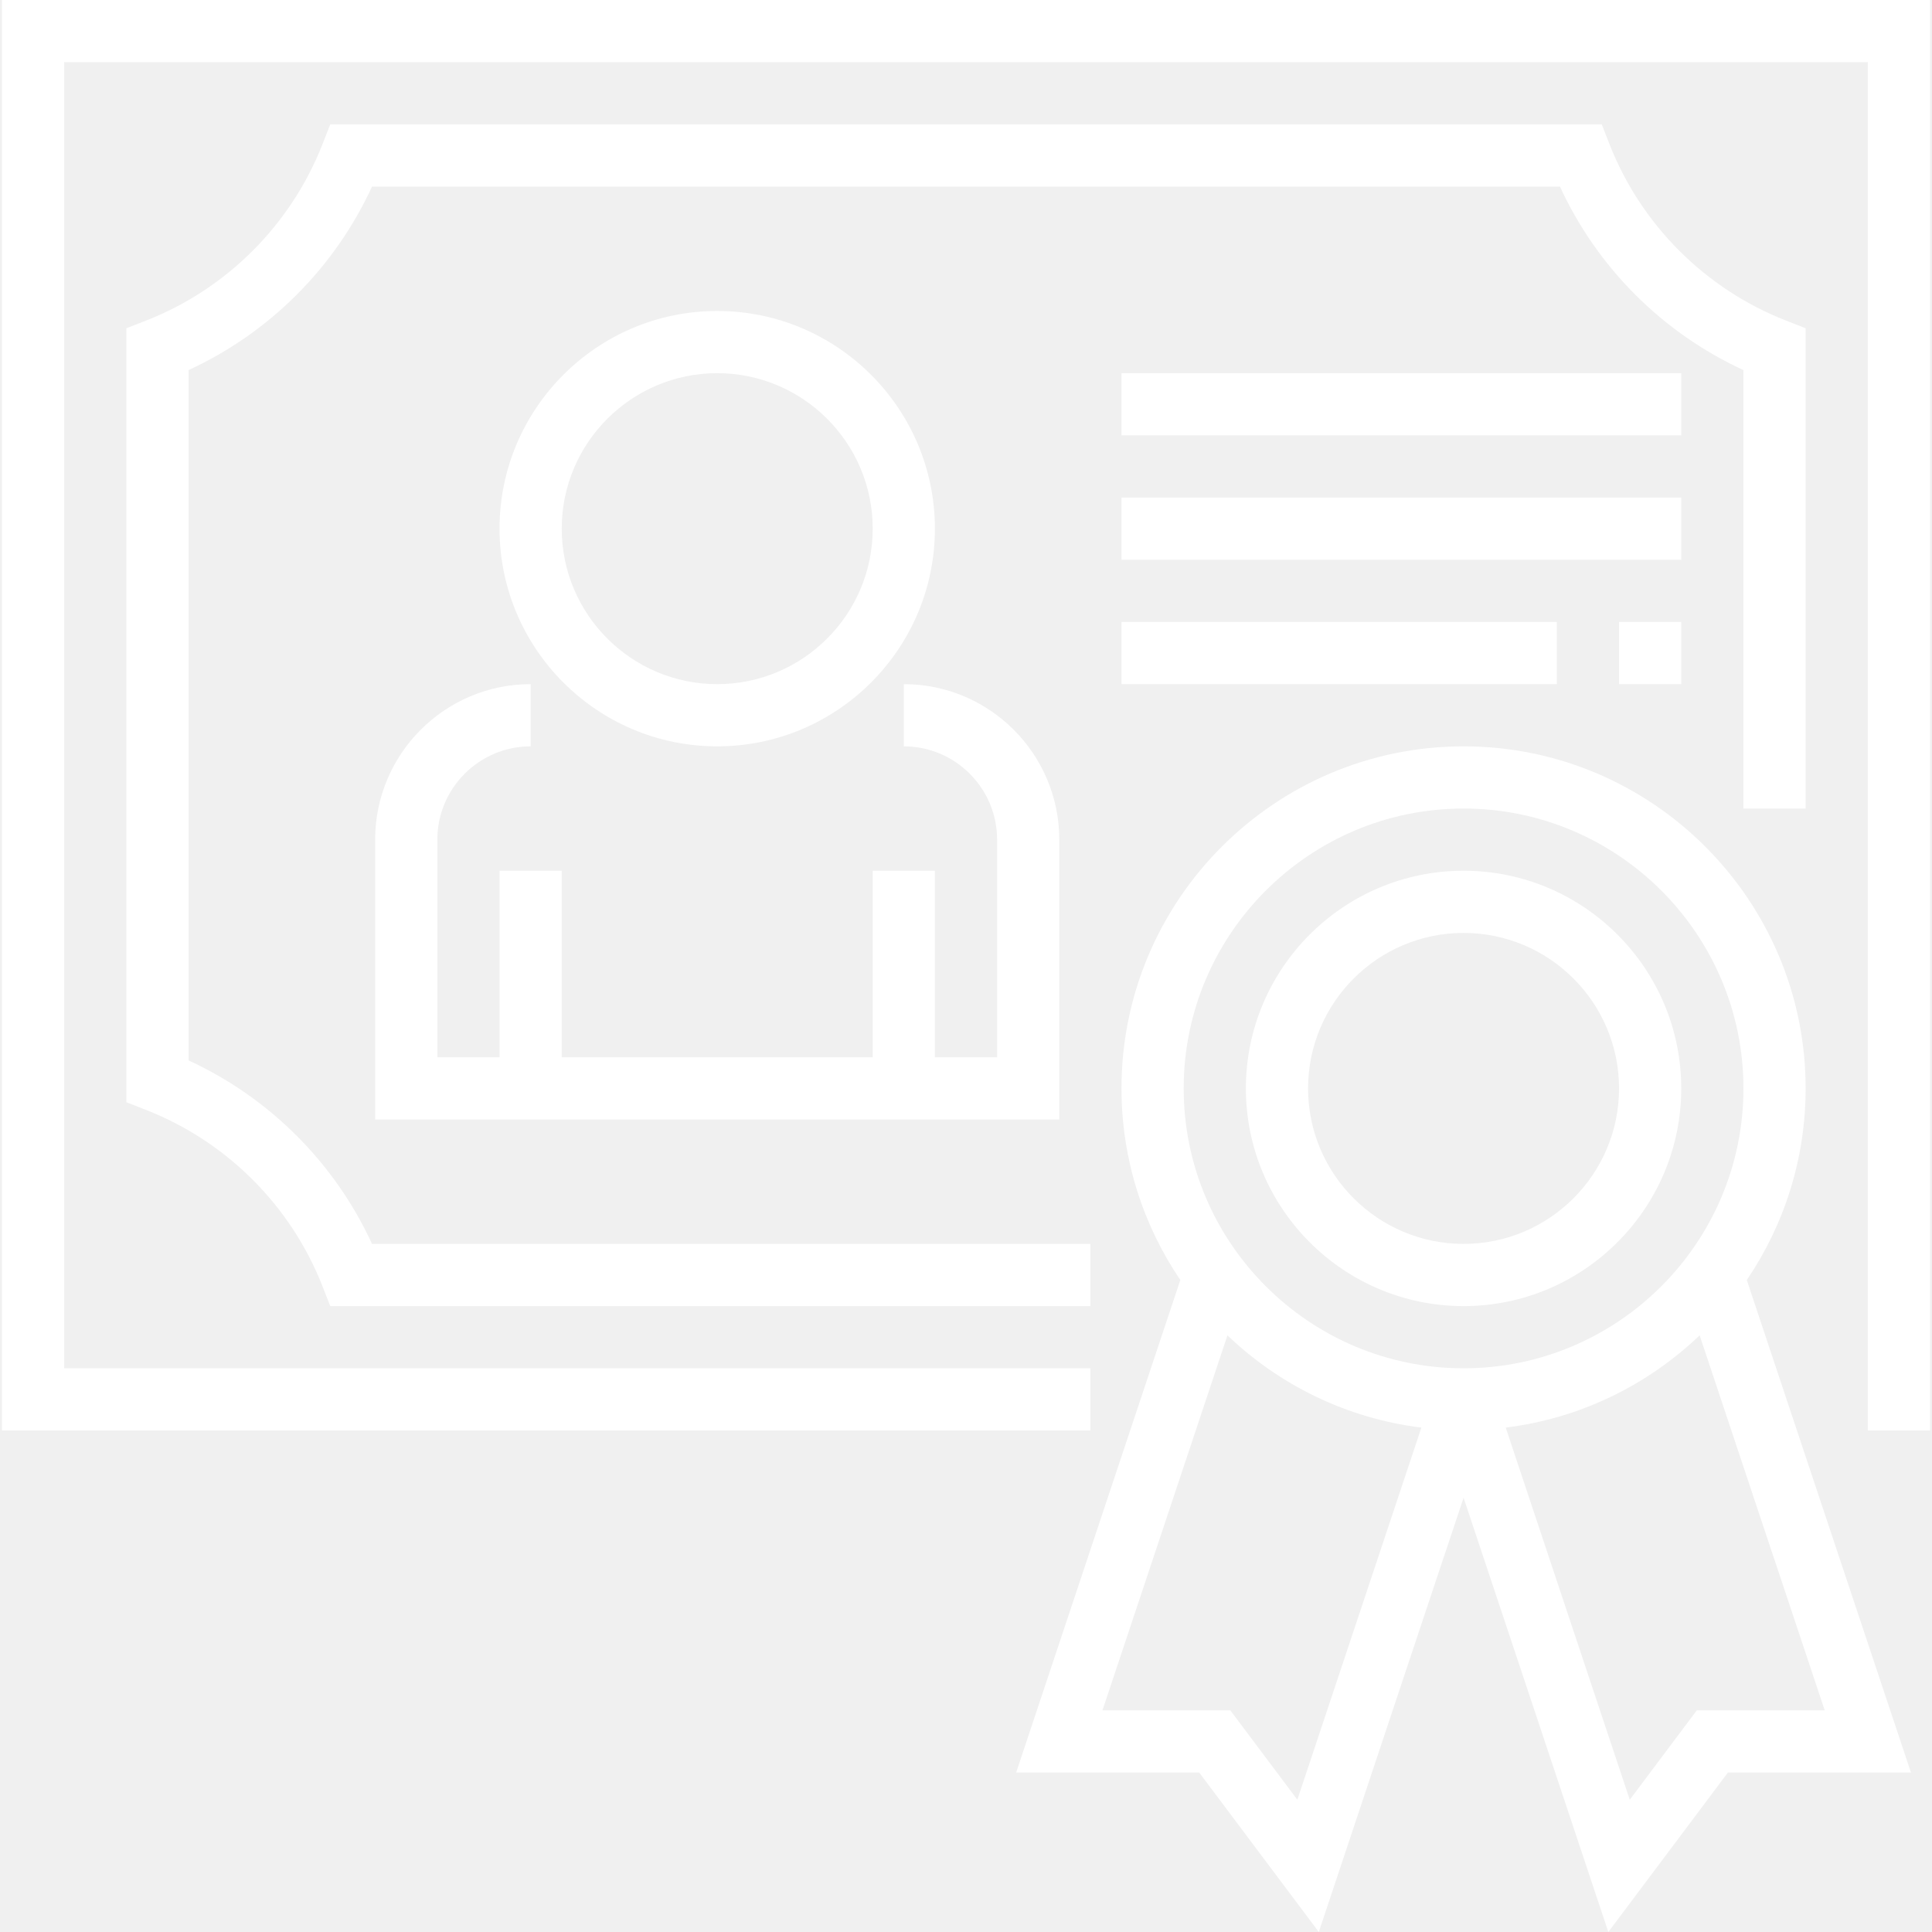
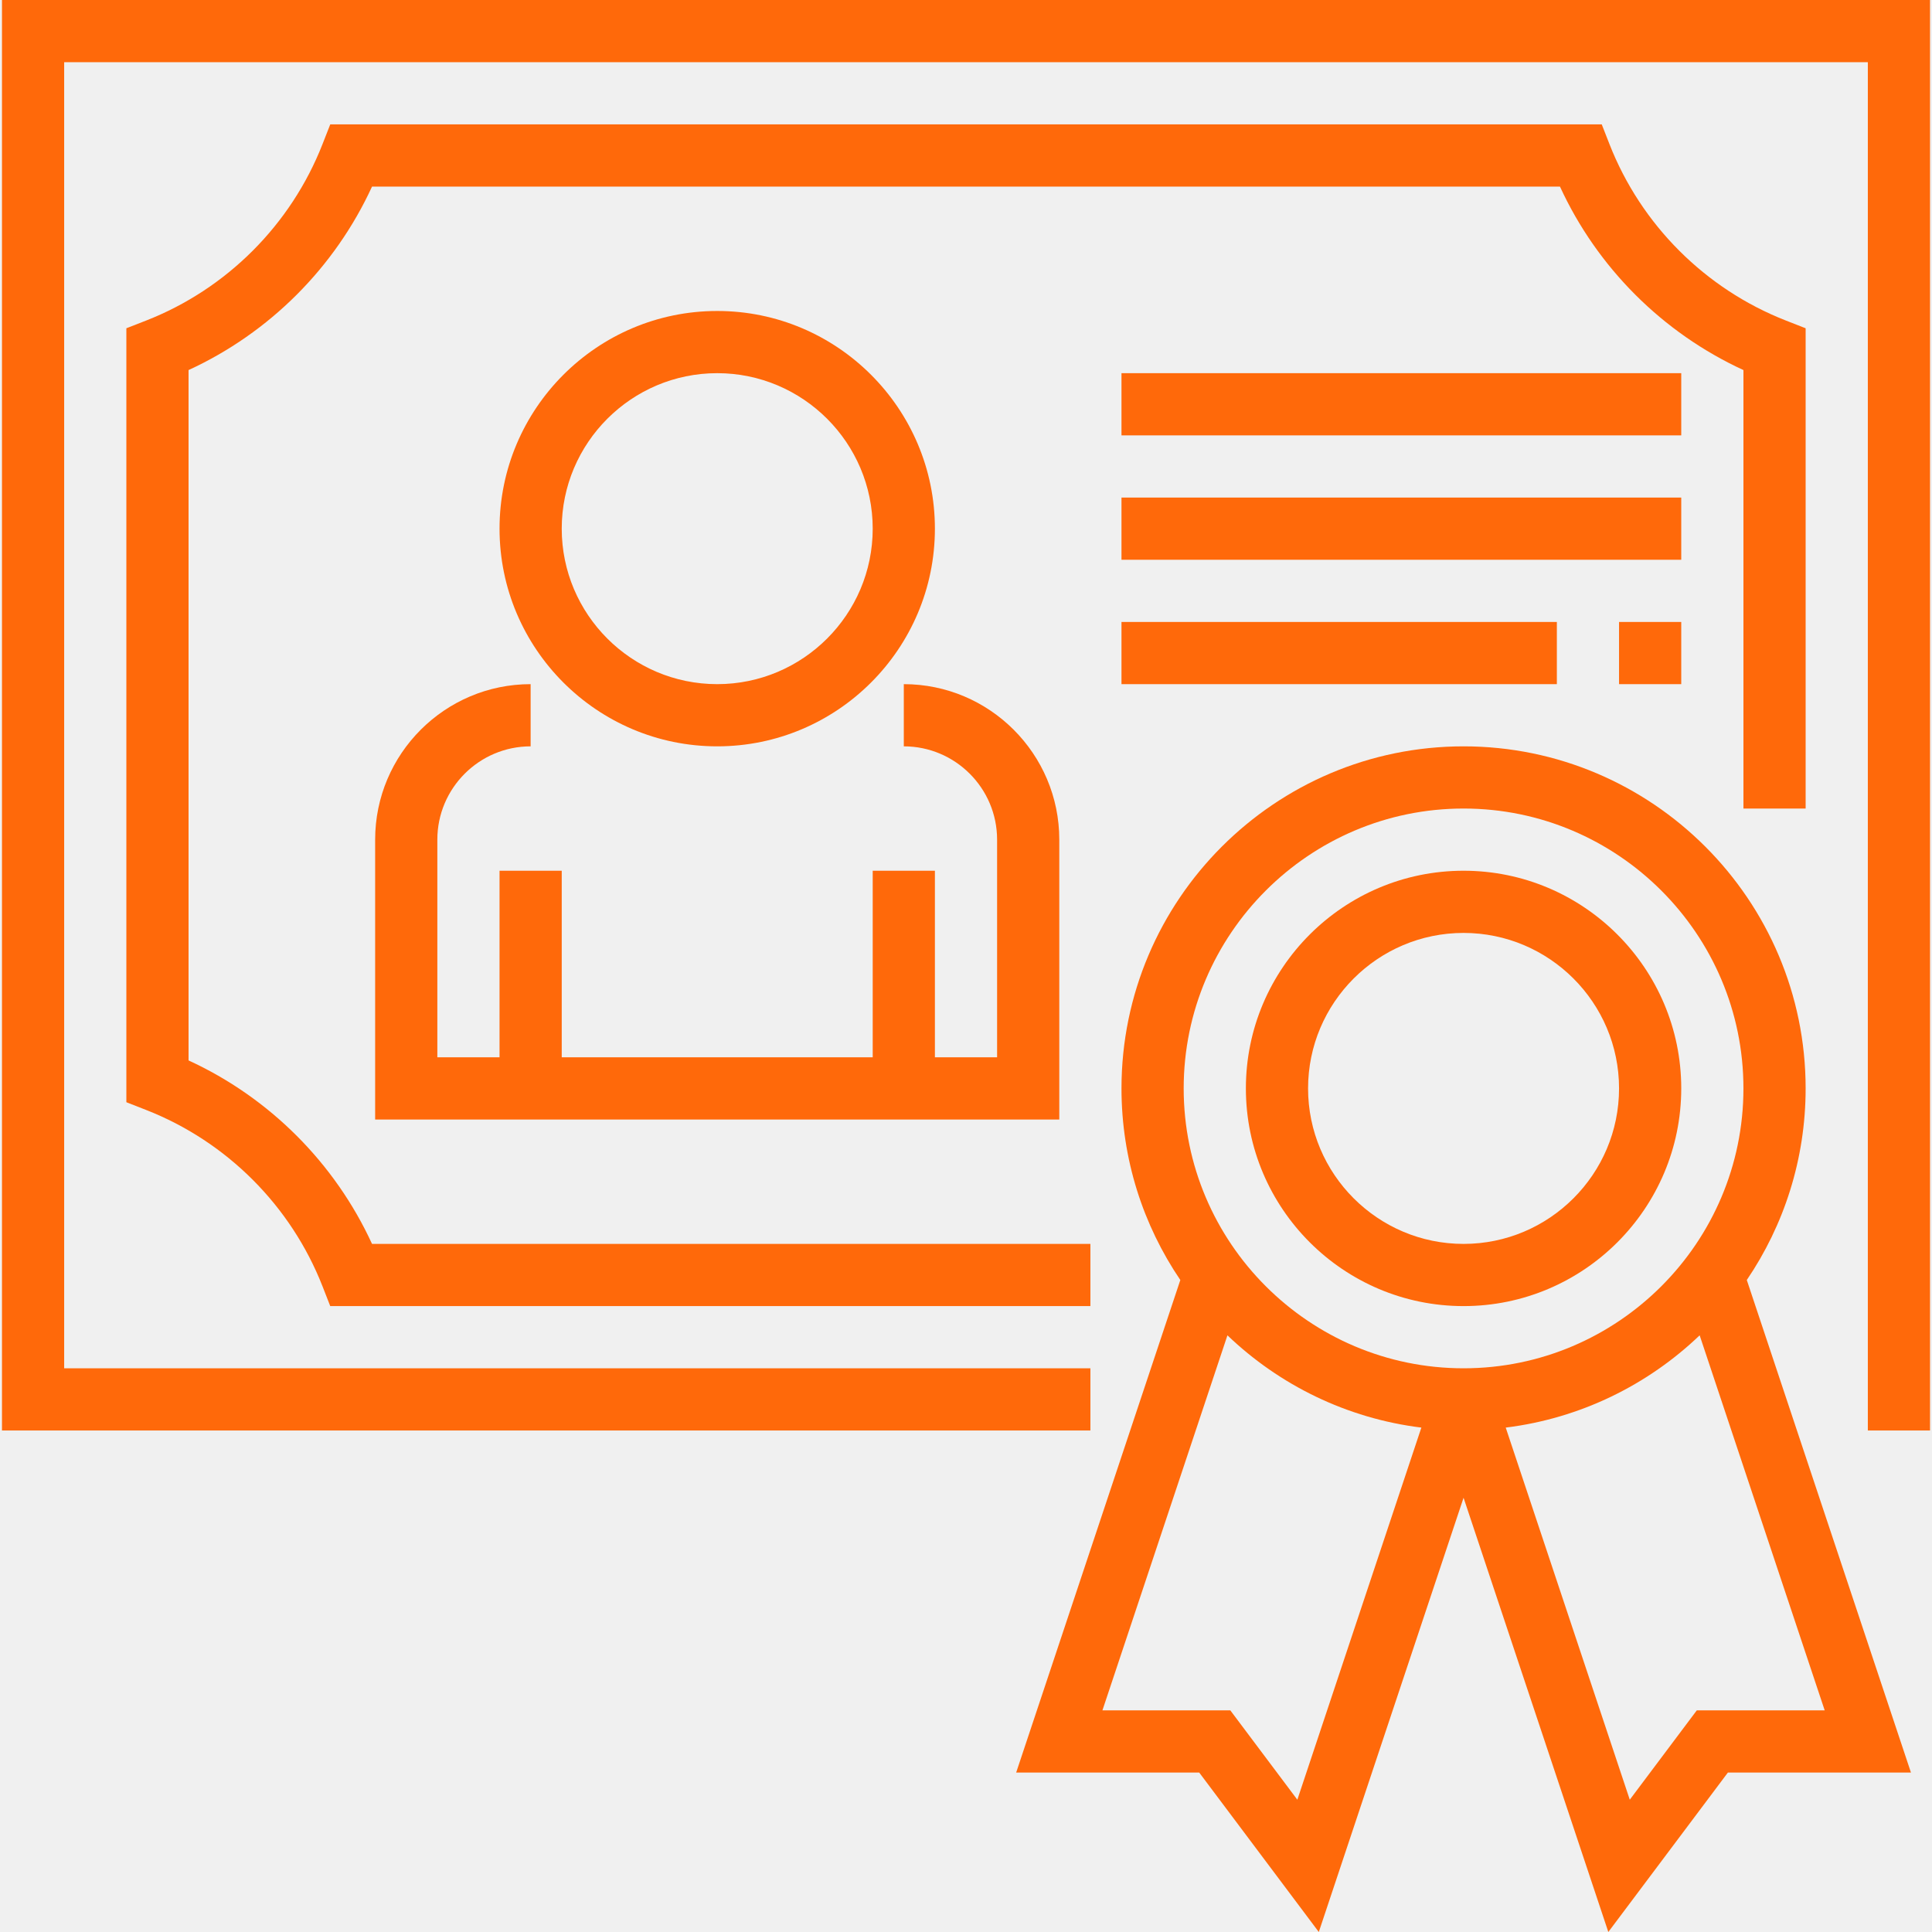
<svg xmlns="http://www.w3.org/2000/svg" version="1.1" id="Capa_1" x="0px" y="0px" viewBox="0 0 497.016 497.016" style="enable-background:new 0 0 497.016 497.016;" xml:space="preserve" width="512px" height="512px">
  <g>
    <g>
      <g>
-         <polygon points="0.508,0 0.508,368 280.508,368 280.508,352 16.508,352 16.508,16 480.508,16 480.508,368 496.508,368 496.508,0         " fill="#FFFFFF" />
-         <path d="M464.508,208V84.448l-5.088-1.992c-20.728-8.112-37.264-24.648-45.376-45.376L412.06,32H84.956l-1.992,5.088     c-8.112,20.728-24.648,37.264-45.376,45.376l-5.08,1.984v199.104l5.088,1.992c20.728,8.112,37.264,24.648,45.376,45.376     l1.984,5.08h195.552v-16h-184.8c-9.568-20.816-26.384-37.632-47.2-47.2V95.2c20.816-9.568,37.632-26.384,47.2-47.2h305.6     c9.568,20.816,26.384,37.632,47.2,47.2V208H464.508z" fill="#FFFFFF" />
-         <path d="M184.508,192c30.88,0,56-25.12,56-56s-25.12-56-56-56s-56,25.12-56,56S153.628,192,184.508,192z M184.508,96     c22.056,0,40,17.944,40,40c0,22.056-17.944,40-40,40c-22.056,0-40-17.944-40-40C144.508,113.944,162.452,96,184.508,96z" fill="#FFFFFF" />
-         <path d="M96.508,216v72h176v-72c0-22.056-17.944-40-40-40v16c13.232,0,24,10.768,24,24v56h-16v-48h-16v48h-80v-48h-16v48h-16v-56     c0-13.232,10.768-24,24-24v-16C114.452,176,96.508,193.944,96.508,216z" fill="#FFFFFF" />
-         <path d="M464.508,280c0-48.52-39.48-88-88-88c-48.52,0-88,39.48-88,88c0,18.248,5.592,35.216,15.136,49.288L261.412,456h47.096     l30.76,41.016l37.24-111.712l37.24,111.712L444.508,456h47.096l-42.232-126.712C458.916,315.216,464.508,298.248,464.508,280z      M333.748,462.984L316.508,440h-32.904l32.16-96.48c13.336,12.76,30.648,21.36,49.888,23.736L333.748,462.984z M304.508,280     c0-39.696,32.304-72,72-72s72,32.304,72,72s-32.304,72-72,72S304.508,319.696,304.508,280z M469.412,440h-32.904l-17.24,22.984     l-31.912-95.728c19.24-2.384,36.544-10.976,49.888-23.736L469.412,440z" fill="#FFFFFF" />
-         <path d="M376.508,224c-30.88,0-56,25.12-56,56s25.12,56,56,56s56-25.12,56-56S407.388,224,376.508,224z M376.508,320     c-22.056,0-40-17.944-40-40c0-22.056,17.944-40,40-40c22.056,0,40,17.944,40,40C416.508,302.056,398.564,320,376.508,320z" fill="#FFFFFF" />
-         <rect x="288.508" y="96" width="144" height="16" fill="#FFFFFF" />
-         <rect x="288.508" y="128" width="144" height="16" fill="#FFFFFF" />
-         <rect x="416.508" y="160" width="16" height="16" fill="#FFFFFF" />
-         <rect x="288.508" y="160" width="112" height="16" fill="#FFFFFF" />
+         <polygon points="0.508,0 0.508,368 280.508,368 280.508,352 16.508,352 16.508,16 480.508,16 480.508,368 496.508,368 496.508,0         " fill="#FF690A" />
+         <path d="M464.508,208V84.448l-5.088-1.992c-20.728-8.112-37.264-24.648-45.376-45.376L412.06,32H84.956l-1.992,5.088     c-8.112,20.728-24.648,37.264-45.376,45.376l-5.08,1.984v199.104l5.088,1.992c20.728,8.112,37.264,24.648,45.376,45.376     l1.984,5.08h195.552v-16h-184.8c-9.568-20.816-26.384-37.632-47.2-47.2V95.2c20.816-9.568,37.632-26.384,47.2-47.2h305.6     c9.568,20.816,26.384,37.632,47.2,47.2V208H464.508z" fill="#FF690A" />
+         <path d="M184.508,192c30.88,0,56-25.12,56-56s-25.12-56-56-56s-56,25.12-56,56S153.628,192,184.508,192z M184.508,96     c22.056,0,40,17.944,40,40c0,22.056-17.944,40-40,40c-22.056,0-40-17.944-40-40C144.508,113.944,162.452,96,184.508,96z" fill="#FF690A" />
+         <path d="M96.508,216v72h176v-72c0-22.056-17.944-40-40-40v16c13.232,0,24,10.768,24,24v56h-16v-48h-16v48h-80v-48h-16v48h-16v-56     c0-13.232,10.768-24,24-24v-16C114.452,176,96.508,193.944,96.508,216z" fill="#FF690A" />
+         <path d="M464.508,280c0-48.52-39.48-88-88-88c-48.52,0-88,39.48-88,88c0,18.248,5.592,35.216,15.136,49.288L261.412,456h47.096     l30.76,41.016l37.24-111.712l37.24,111.712L444.508,456h47.096l-42.232-126.712C458.916,315.216,464.508,298.248,464.508,280z      M333.748,462.984L316.508,440h-32.904l32.16-96.48c13.336,12.76,30.648,21.36,49.888,23.736L333.748,462.984z M304.508,280     c0-39.696,32.304-72,72-72s72,32.304,72,72s-32.304,72-72,72S304.508,319.696,304.508,280z M469.412,440h-32.904l-17.24,22.984     l-31.912-95.728c19.24-2.384,36.544-10.976,49.888-23.736L469.412,440z" fill="#FF690A" />
+         <path d="M376.508,224c-30.88,0-56,25.12-56,56s25.12,56,56,56s56-25.12,56-56S407.388,224,376.508,224z M376.508,320     c-22.056,0-40-17.944-40-40c0-22.056,17.944-40,40-40c22.056,0,40,17.944,40,40C416.508,302.056,398.564,320,376.508,320z" fill="#FF690A" />
+         <rect x="288.508" y="96" width="144" height="16" fill="#FF690A" />
+         <rect x="288.508" y="128" width="144" height="16" fill="#FF690A" />
+         <rect x="416.508" y="160" width="16" height="16" fill="#FF690A" />
+         <rect x="288.508" y="160" width="112" height="16" fill="#FF690A" />
      </g>
    </g>
  </g>
  <g>
</g>
  <g>
</g>
  <g>
</g>
  <g>
</g>
  <g>
</g>
  <g>
</g>
  <g>
</g>
  <g>
</g>
  <g>
</g>
  <g>
</g>
  <g>
</g>
  <g>
</g>
  <g>
</g>
  <g>
</g>
  <g>
</g>
</svg>
